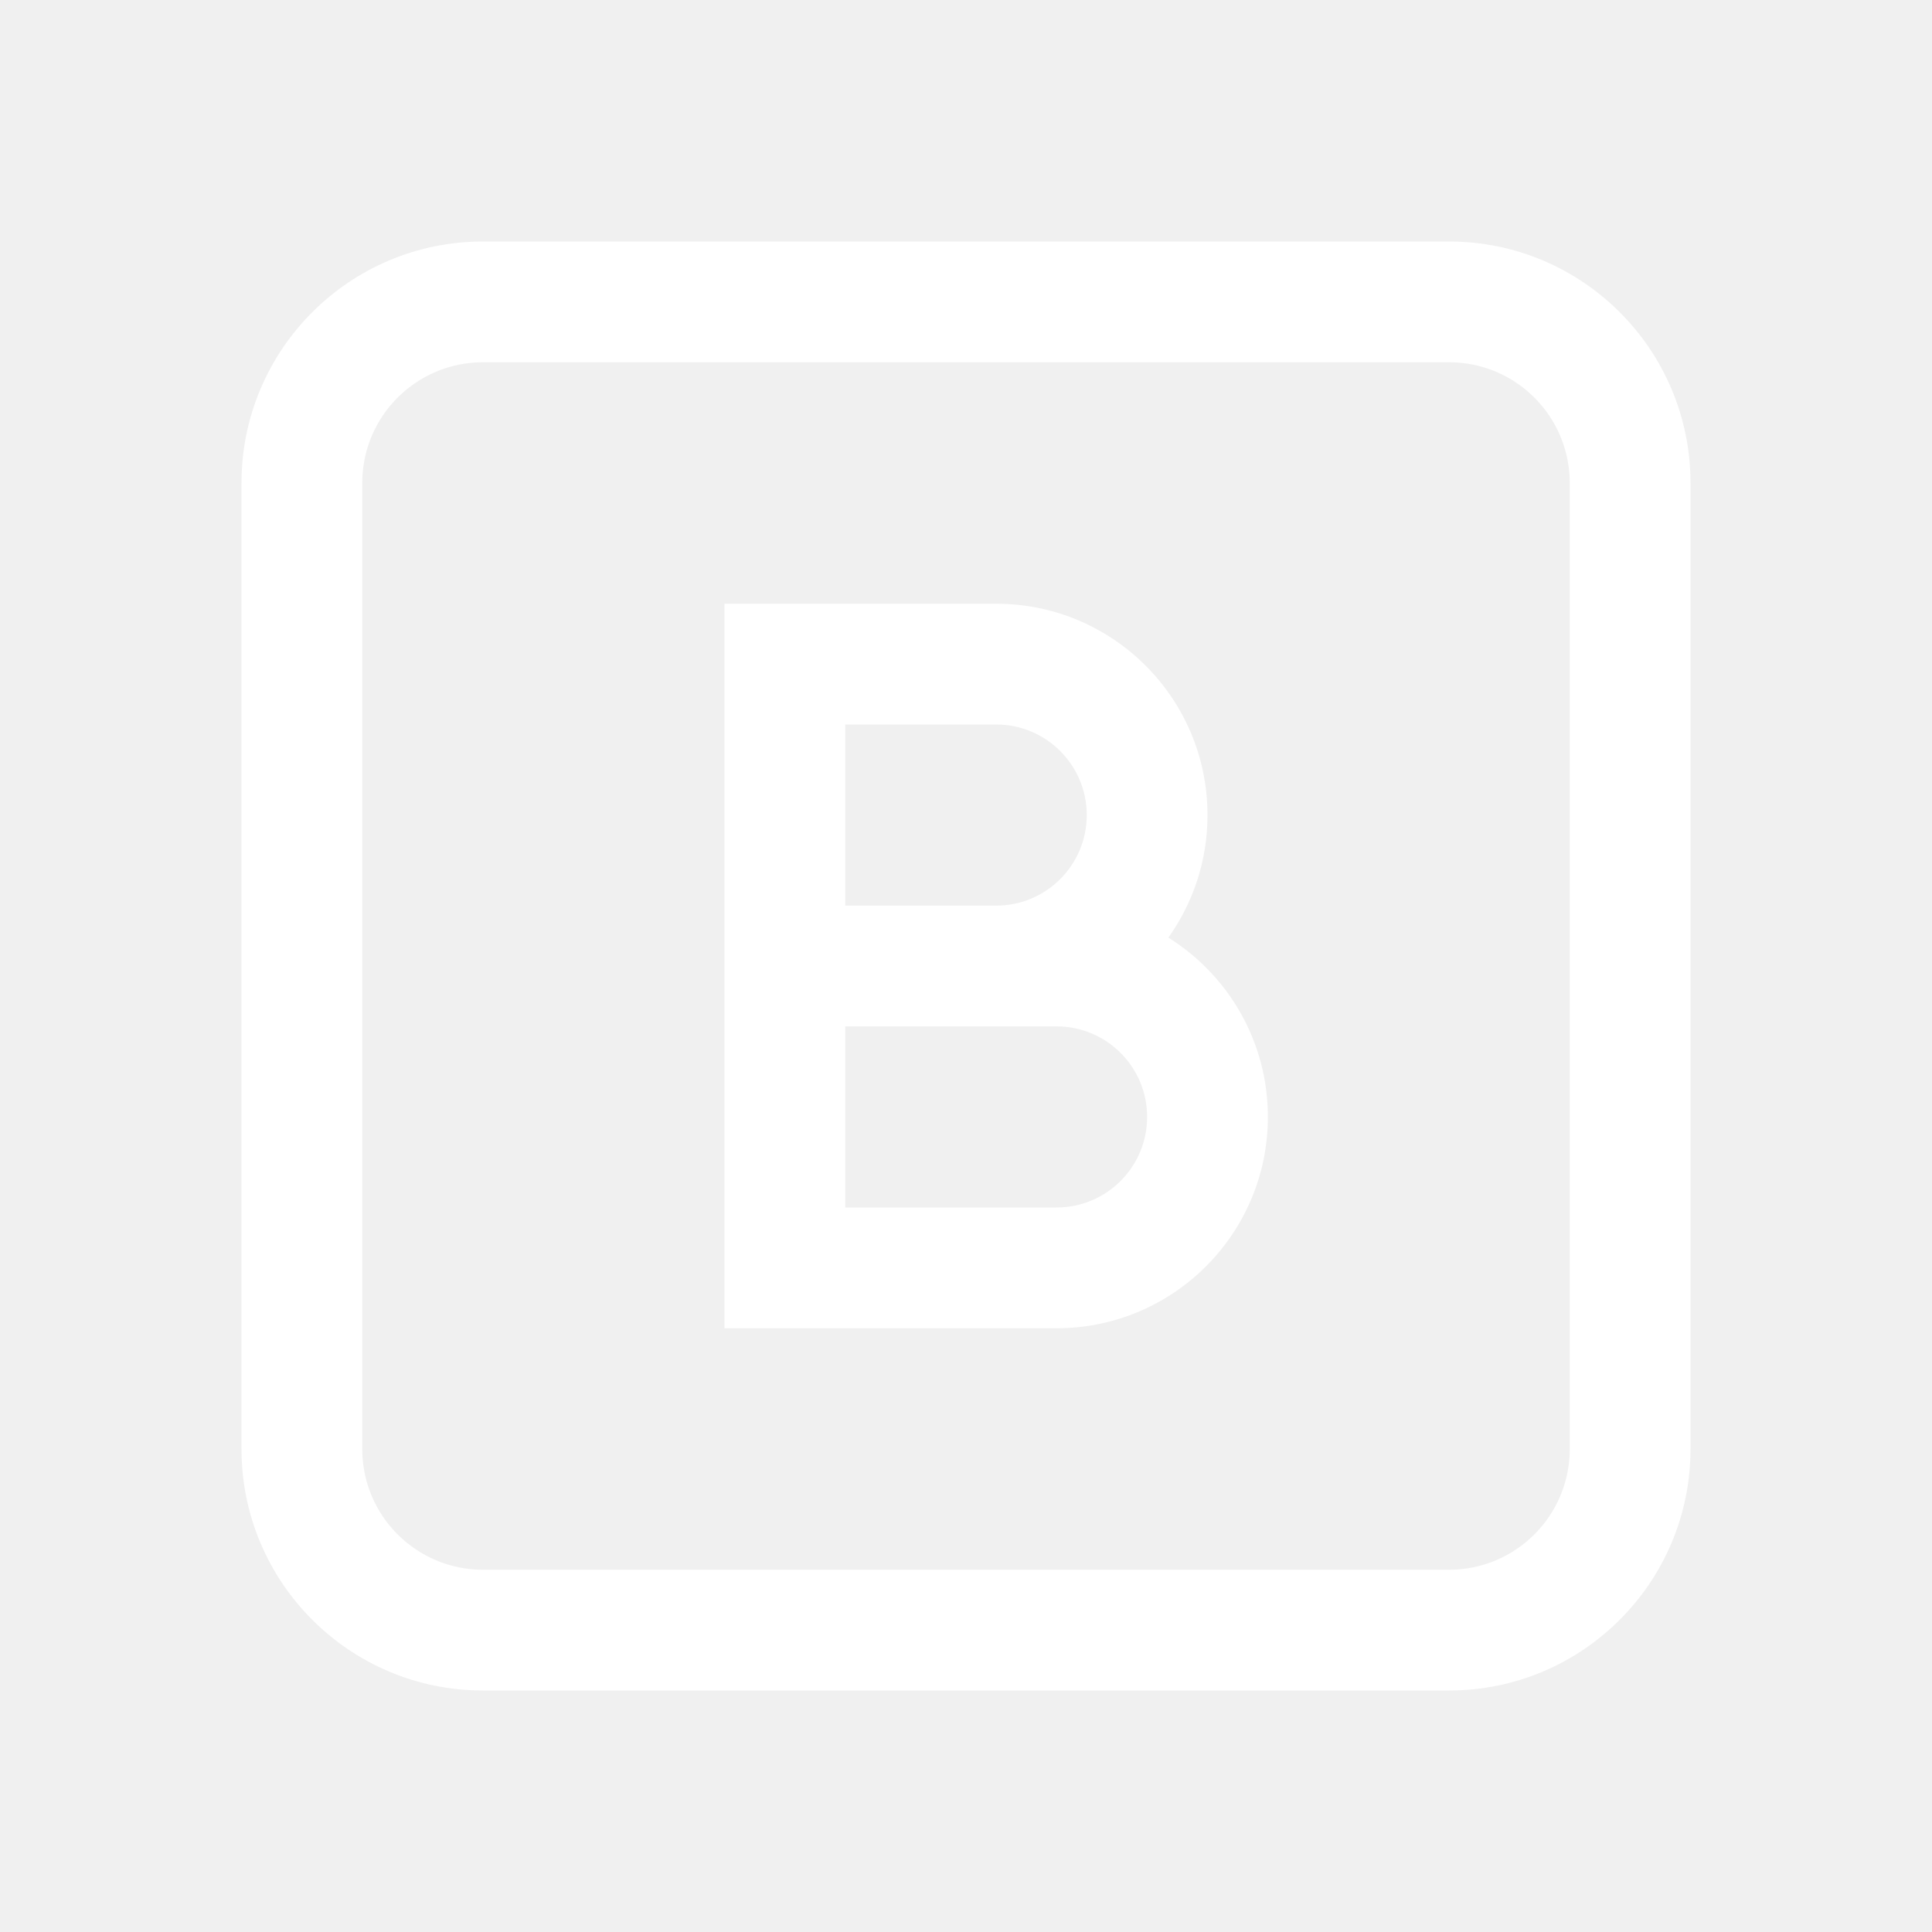
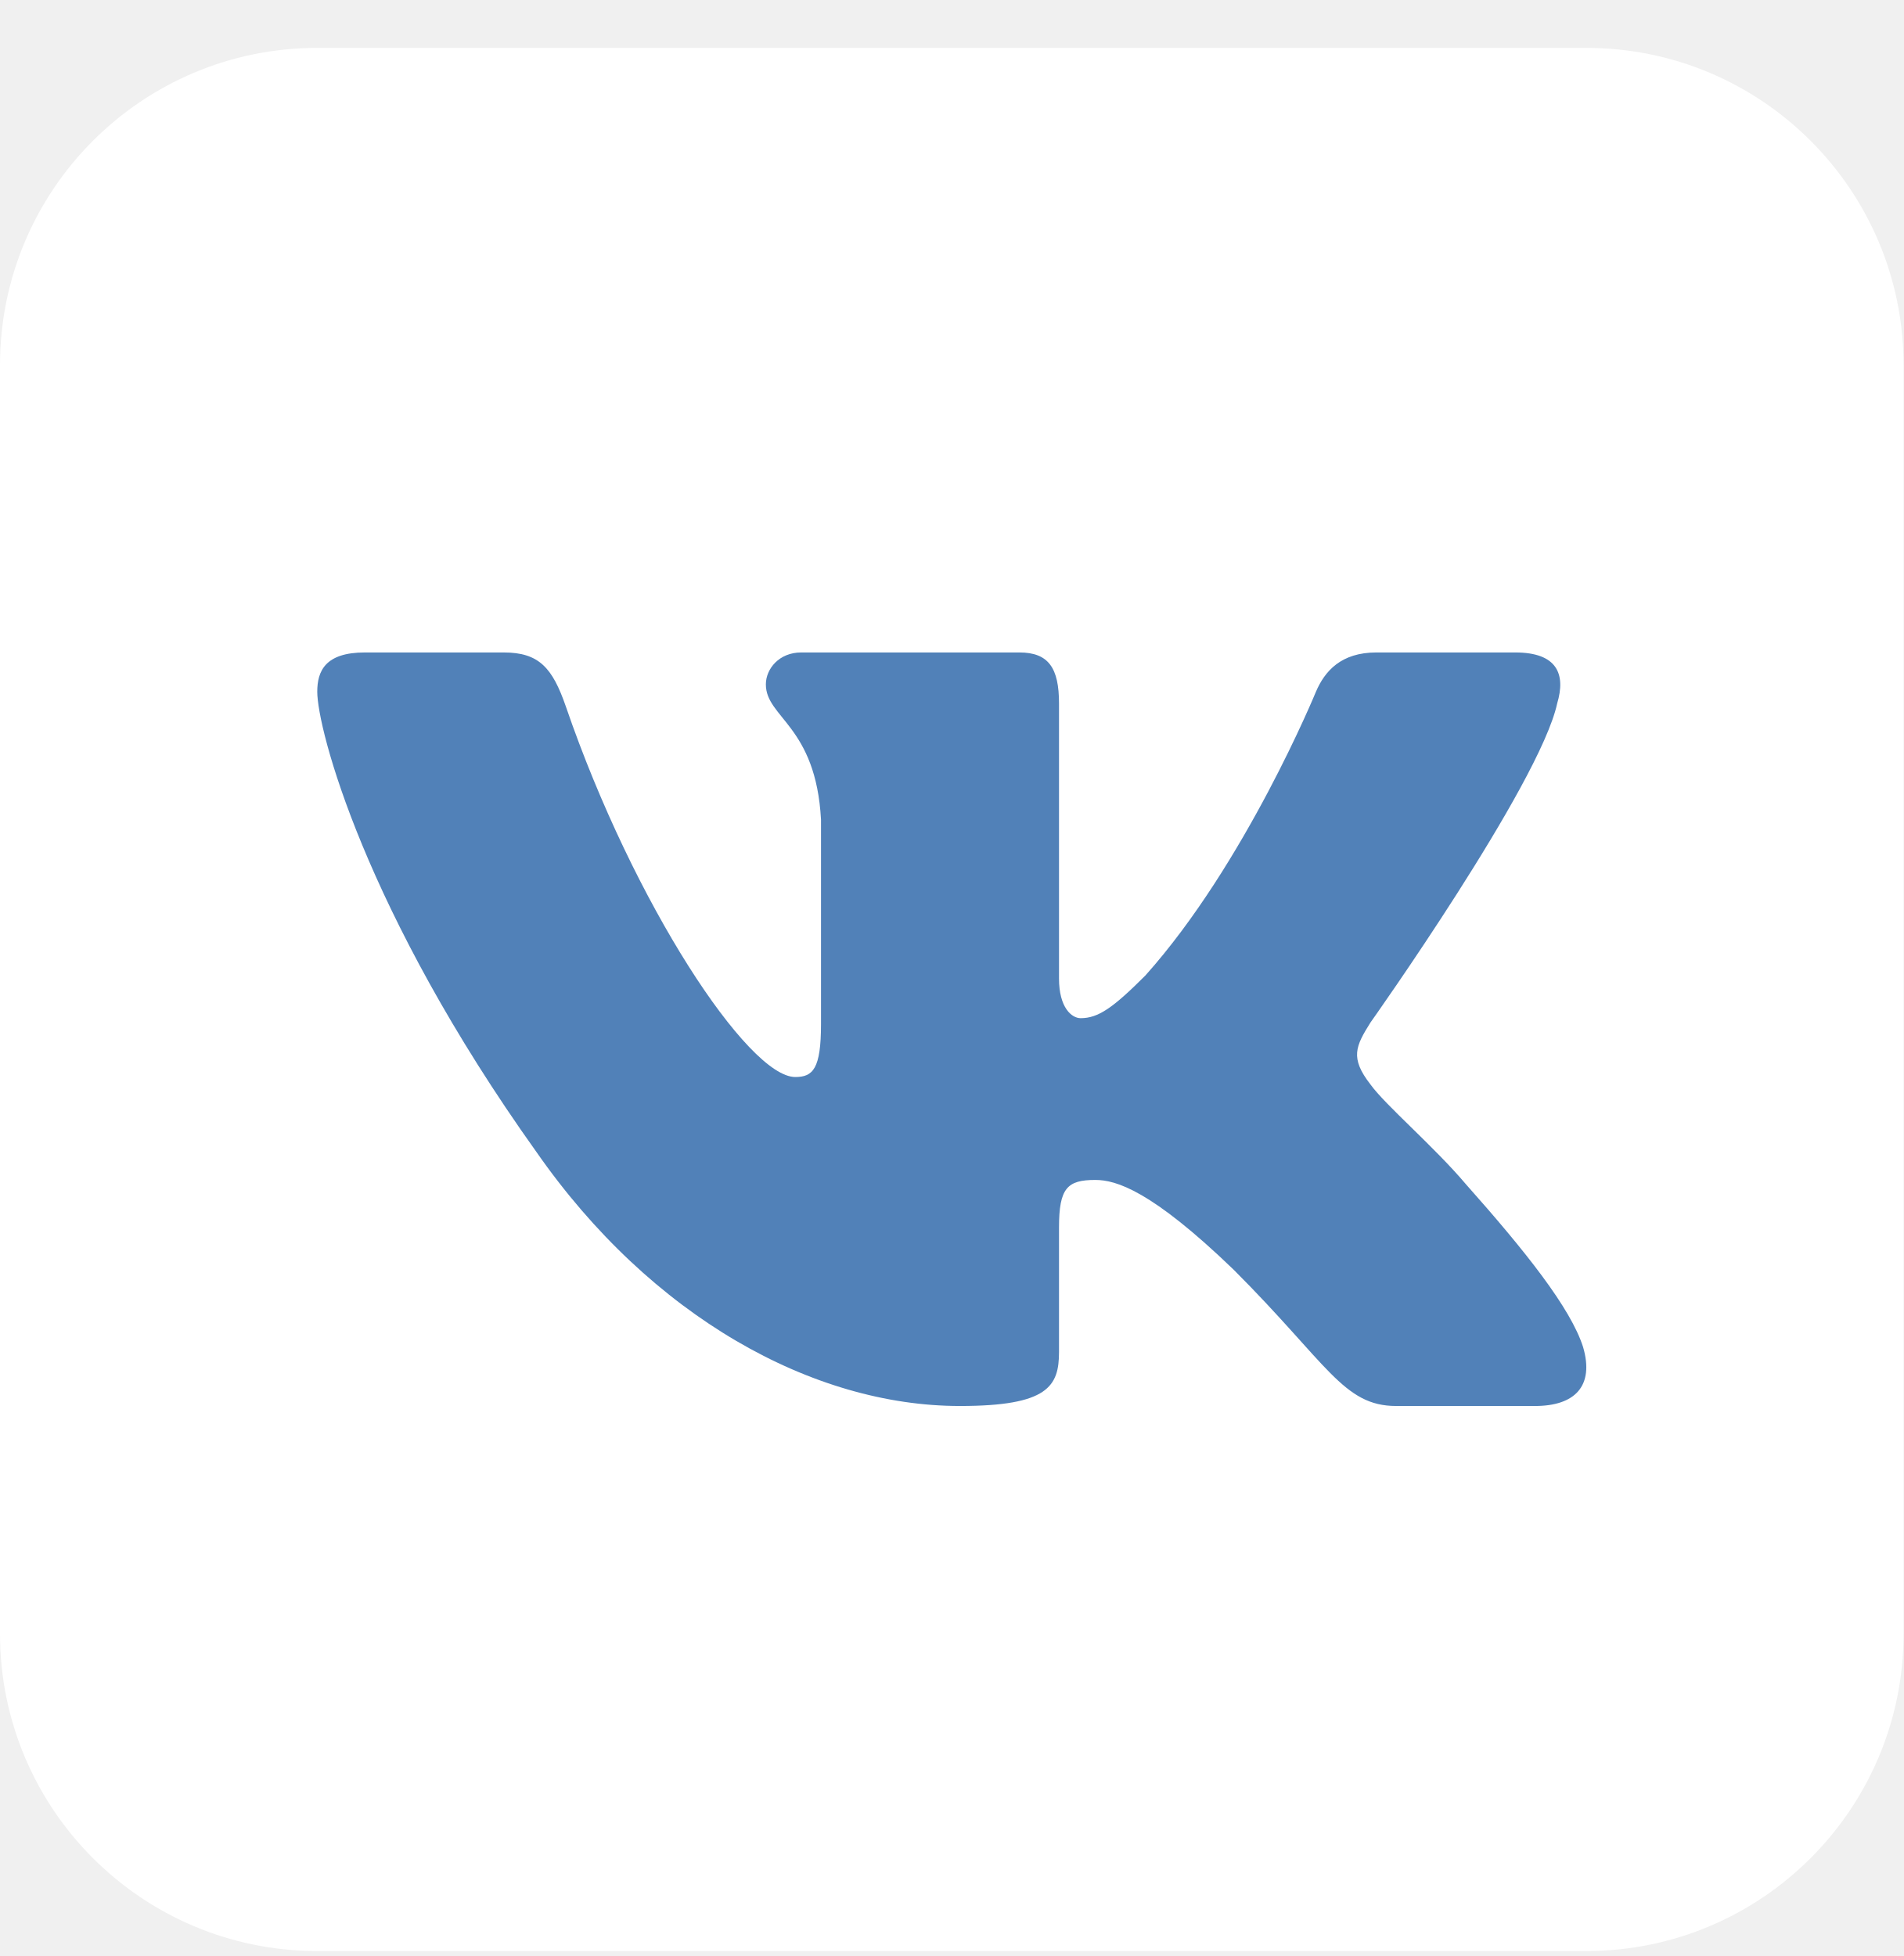
- <svg xmlns="http://www.w3.org/2000/svg" width="32" height="32" viewBox="0 0 32 32" fill="none">
-   <path fill-rule="evenodd" clip-rule="evenodd" d="M24 6H8C6.895 6 6 6.895 6 8V24C6 25.105 6.895 26 8 26H24C25.105 26 26 25.105 26 24V8C26 6.895 25.105 6 24 6ZM8 4C5.791 4 4 5.791 4 8V24C4 26.209 5.791 28 8 28H24C26.209 28 28 26.209 28 24V8C28 5.791 26.209 4 24 4H8Z" fill="#fff" />
-   <path fill-rule="evenodd" clip-rule="evenodd" d="M14 12H16.5C17.328 12 18 12.672 18 13.5C18 14.328 17.328 15 16.5 15H14V12ZM12 15V10H16.5C18.433 10 20 11.567 20 13.5C20 14.257 19.76 14.957 19.352 15.53C20.342 16.148 21 17.247 21 18.5C21 20.433 19.433 22 17.5 22H12V17V15ZM14 17V20H17.5C18.328 20 19 19.328 19 18.5C19 17.672 18.328 17 17.5 17H16.5H14Z" fill="#fff" />
+ <svg xmlns="http://www.w3.org/2000/svg" width="36" height="37" viewBox="0 0 36 37" fill="none">
+   <g id="Ð¡Ð¾ÑÑÐµÑÐ¸/Ð Ð¾Ð´Ð¸ÑÐµÐ»Ð¸/Vkontakte_Desktop" clip-path="url(#clip0_14484_331)">
+     <g id="Vkontakte (VK)">
+       <rect id="Rectangle" y="0.906" width="36" height="36" rx="6" fill="white" />
+       <path id="Vector" fill-rule="evenodd" clip-rule="evenodd" d="M29.449 13.307C29.616 12.751 29.449 12.342 28.655 12.342H26.03C25.362 12.342 25.054 12.695 24.887 13.085C24.887 13.085 23.552 16.339 21.661 18.453C21.049 19.065 20.771 19.26 20.437 19.26C20.27 19.26 20.028 19.065 20.028 18.509V13.307C20.028 12.64 19.834 12.342 19.278 12.342H15.152C14.735 12.342 14.484 12.652 14.484 12.946C14.484 13.579 15.43 13.725 15.527 15.505V19.371C15.527 20.219 15.374 20.373 15.04 20.373C14.15 20.373 11.985 17.104 10.701 13.363C10.449 12.636 10.197 12.342 9.526 12.342H6.9C6.15 12.342 6 12.695 6 13.085C6 13.78 6.89 17.23 10.145 21.791C12.315 24.907 15.371 26.596 18.153 26.596C19.822 26.596 20.028 26.221 20.028 25.574V23.22C20.028 22.47 20.186 22.32 20.715 22.32C21.104 22.32 21.772 22.515 23.33 24.017C25.11 25.797 25.403 26.596 26.405 26.596H29.03C29.781 26.596 30.156 26.221 29.939 25.48C29.703 24.742 28.853 23.672 27.725 22.403C27.113 21.68 26.195 20.901 25.917 20.512C25.527 20.011 25.639 19.789 25.917 19.344C25.917 19.344 29.116 14.838 29.449 13.308V13.307Z" fill="#5181B8" />
+     </g>
+   </g>
+   <defs>
+     <clipPath id="clip0_14484_331">
+       <rect width="36" height="36" fill="white" transform="translate(0 0.90625)" />
+     </clipPath>
+   </defs>
</svg>
